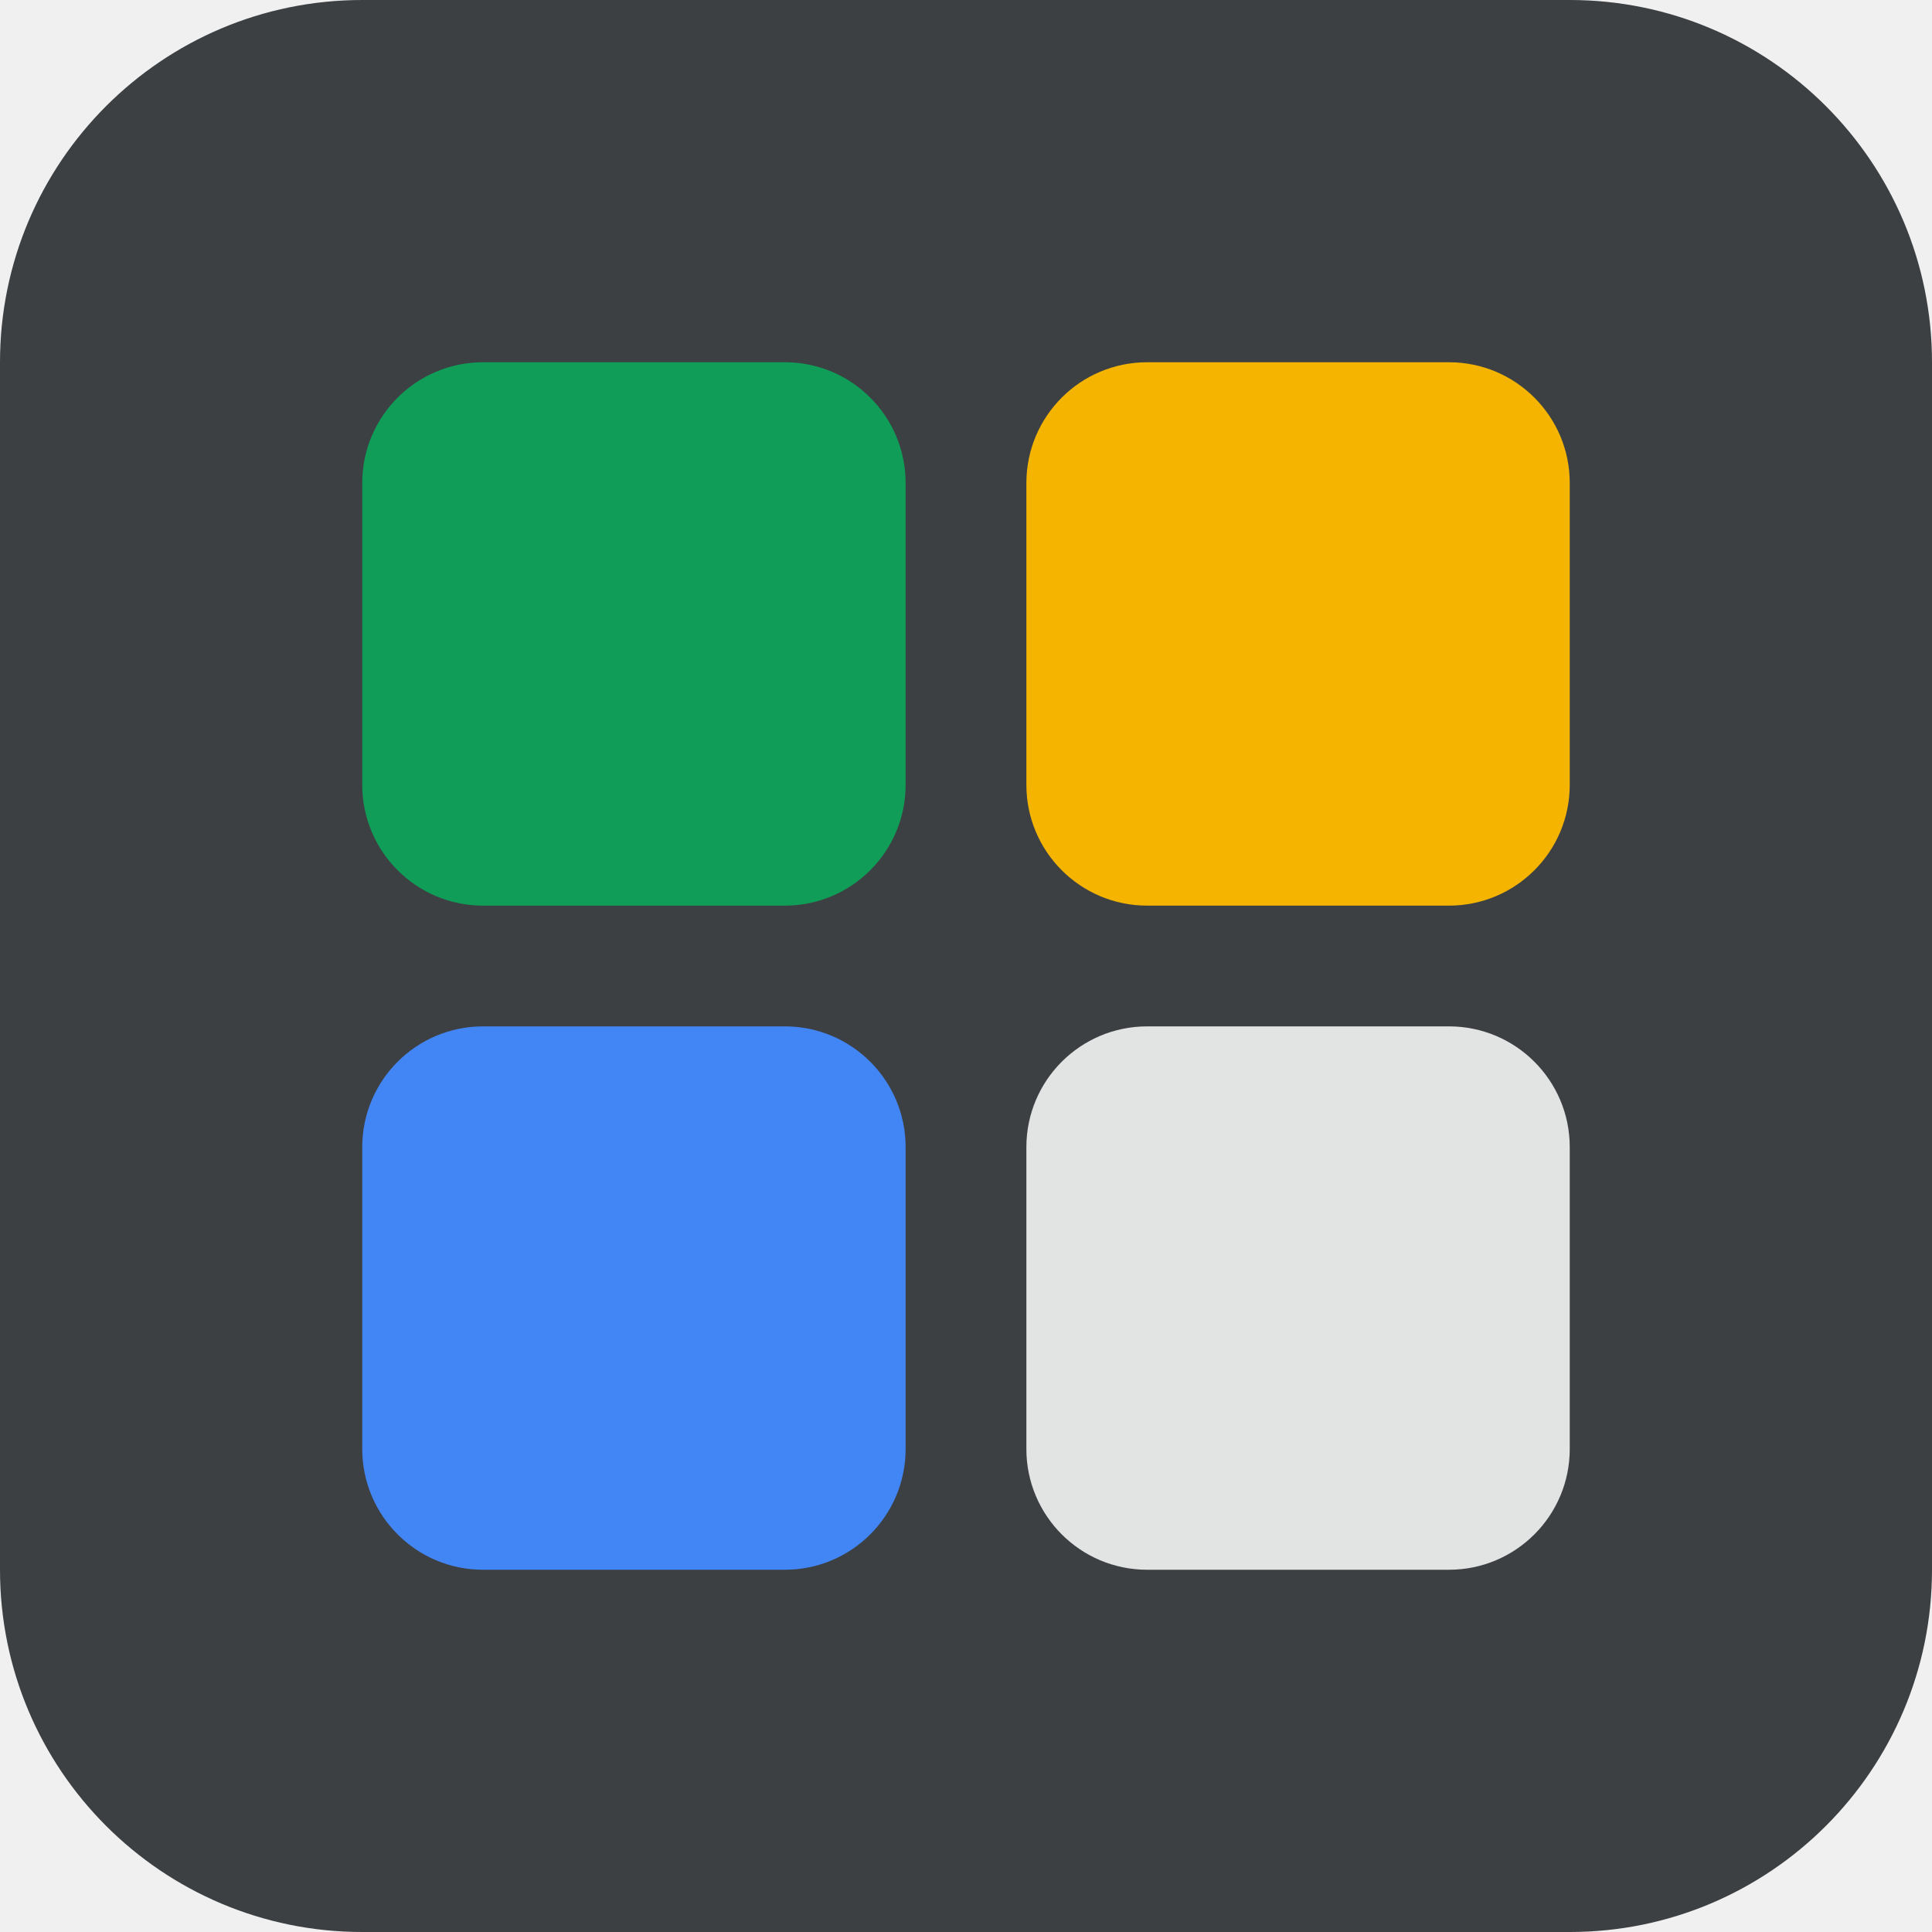
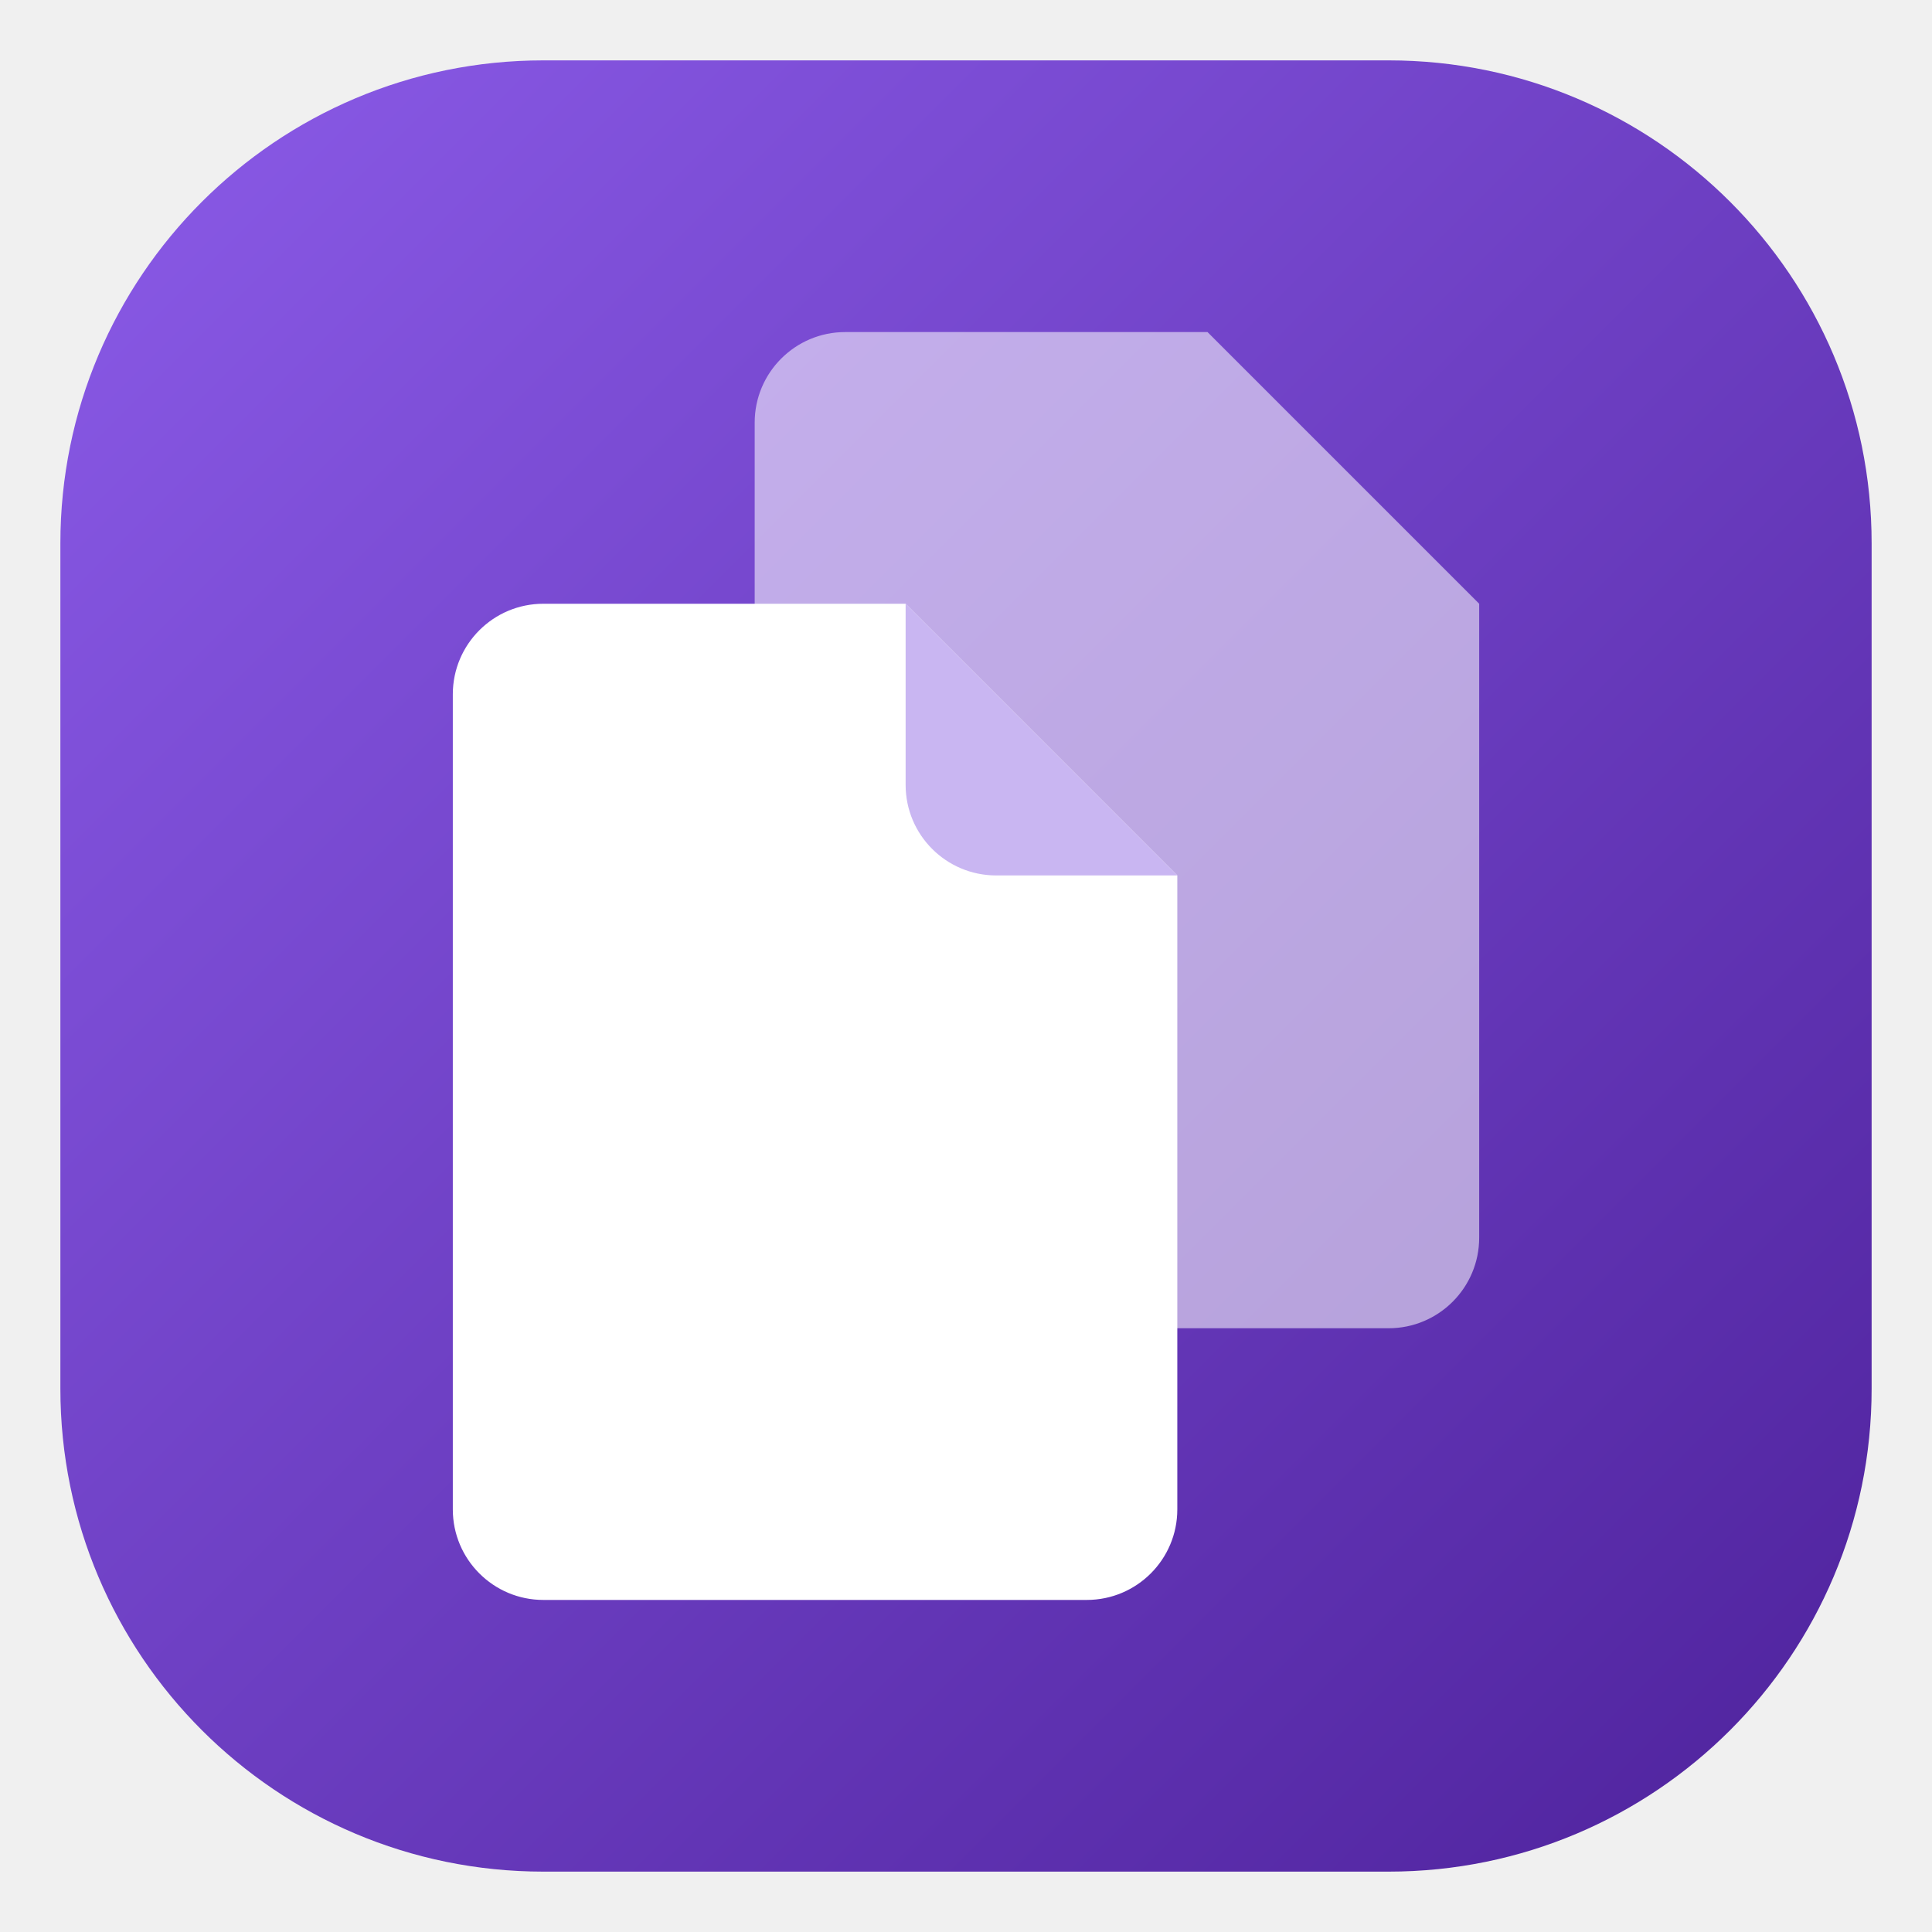
- <svg xmlns="http://www.w3.org/2000/svg" viewBox="0 0 32 32">
-   <rect width="32" height="32" rx="6" fill="#3c4043" />
-   <rect x="6" y="6" width="9" height="9" rx="2" fill="#0f9d58" />
-   <rect x="17" y="6" width="9" height="9" rx="2" fill="#f4b400" />
-   <rect x="6" y="17" width="9" height="9" rx="2" fill="#4285f4" />
-   <rect x="17" y="17" width="9" height="9" rx="2" fill="#fff" fill-opacity="0.85" />
+ <svg xmlns="http://www.w3.org/2000/svg" viewBox="0 0 32 32" width="32" height="32">
+   <defs>
+     <linearGradient id="gV" x1="0" y1="0" x2="1" y2="1">
+       <stop offset="0" stop-color="#8B5BE8" />
+       <stop offset="1" stop-color="#4E229C" />
+     </linearGradient>
+   </defs>
+   <rect x="1" y="1" width="30" height="30" rx="8" fill="url(#gV)" />
+   <path d="M14 5.5H20L24.5 10V20.5A1.5 1.5 0 0 1 23 22H14A1.5 1.5 0 0 1 12.5 20.5V7A1.5 1.5 0 0 1 14 5.5Z" fill="#fff" fill-opacity="0.55" />
+   <path d="M9 10H15L19.5 14.5V25A1.5 1.5 0 0 1 18 26.5H9A1.5 1.5 0 0 1 7.5 25V11.5A1.5 1.5 0 0 1 9 10Z" fill="#fff" />
+   <path d="M15 10V13A1.5 1.5 0 0 0 16.5 14.5H19.5Z" fill="#C9B6F2" />
</svg>
